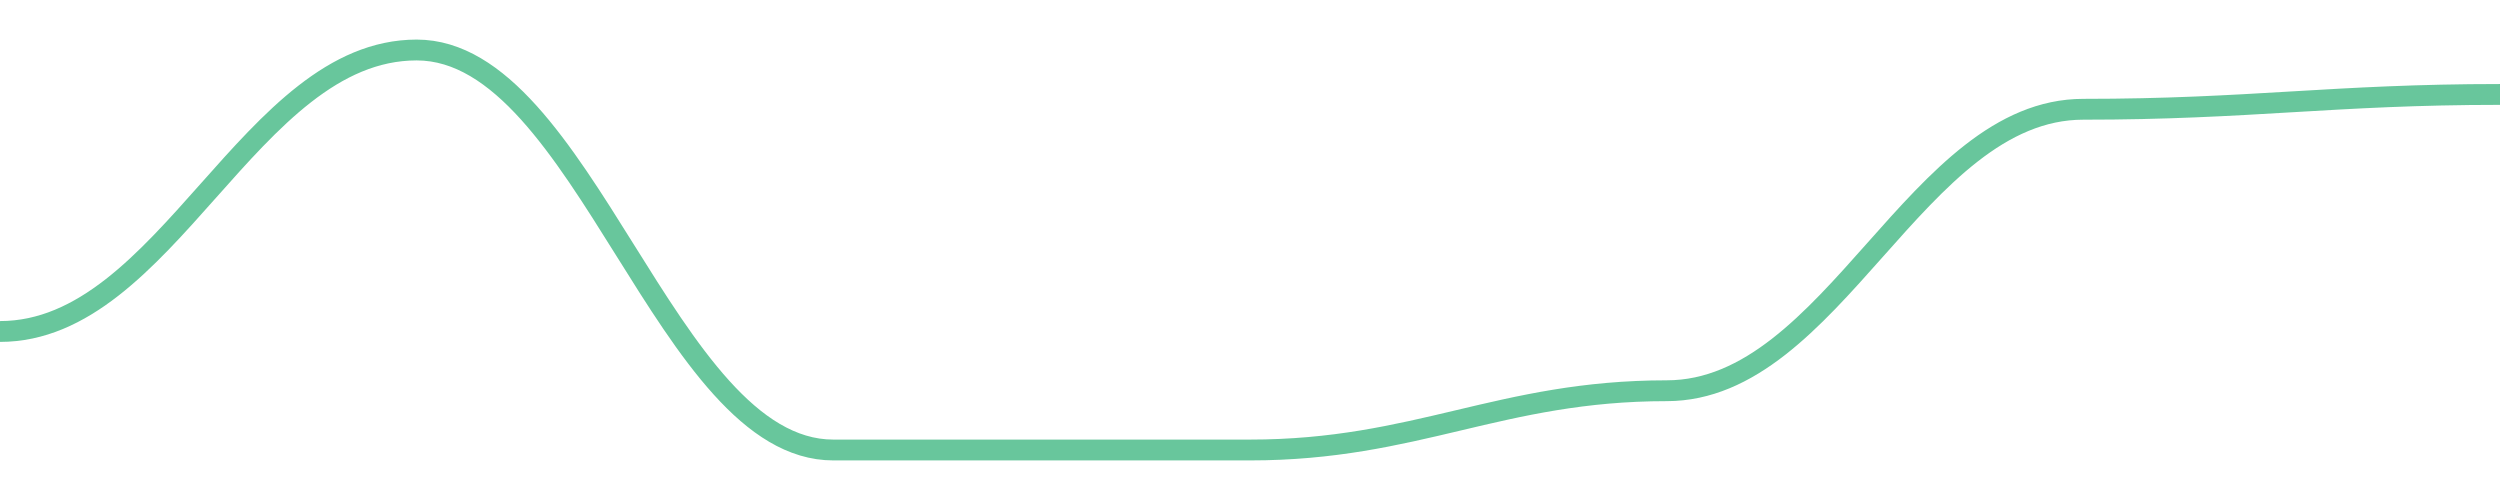
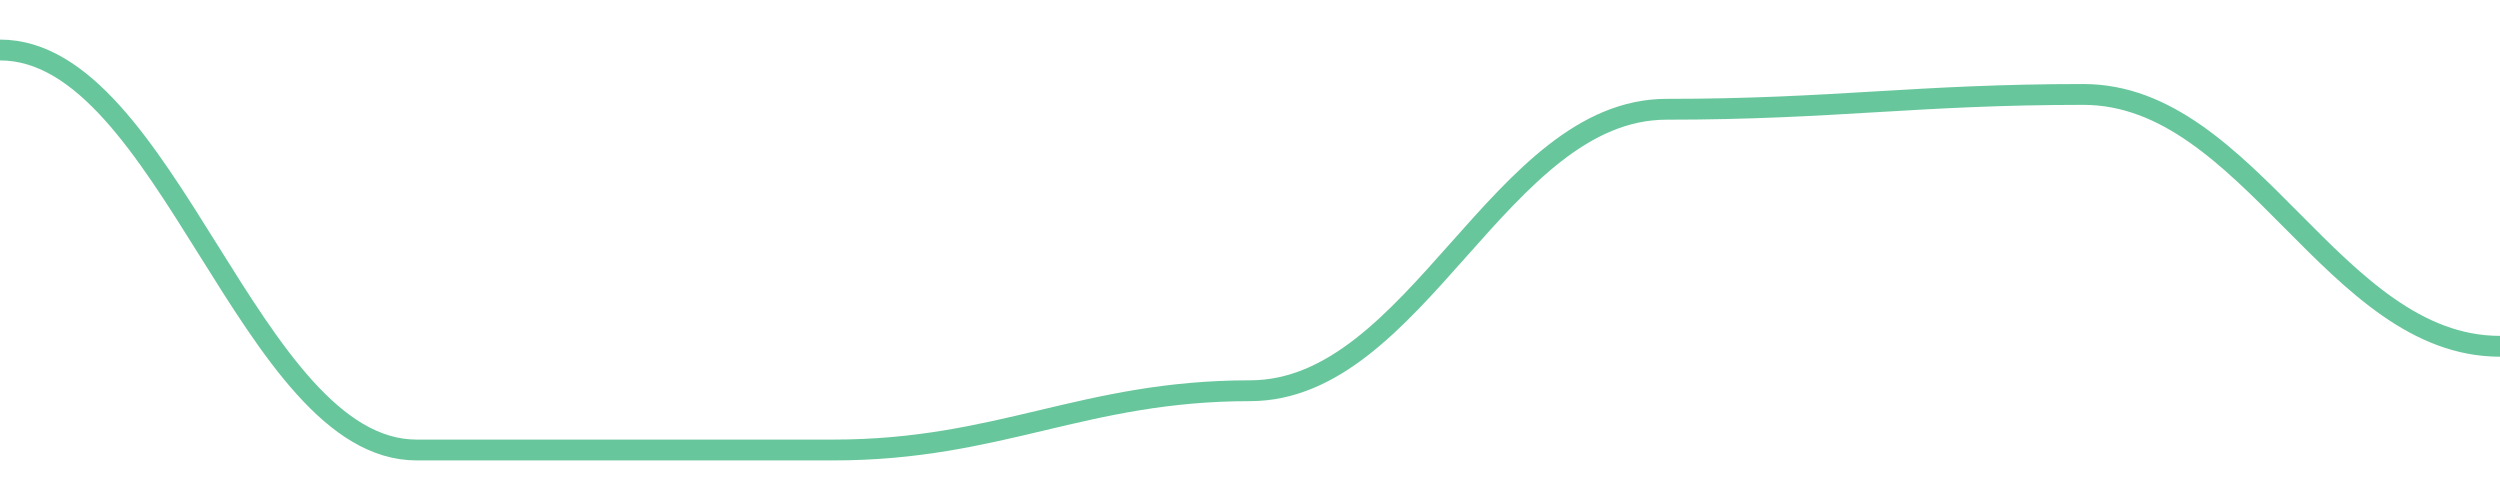
<svg width="180" height="36">
-   <path d="M 0.0,23.867 C 12.0,23.867 18.0,3.6 30.0,3.6 C 42.0,3.6 48.0,32.4 60.0,32.4 C 72.0,32.4 78.0,32.4 90.0,32.4 C 102.0,32.4 108.0,28.133 120.0,28.133 C 132.0,28.133 138.0,7.867 150.0,7.867 C 162.0,7.867 168.0,6.8 180.0,6.8 " fill="none" stroke="#42b883" stroke-width="1.5" opacity="0.8" />
+   <path d="M 0.0,3.6 C 12.0,3.6 18.0,32.4 30.0,32.4 C 42.0,32.4 48.0,32.4 60.0,32.4 C 72.0,32.4 78.0,28.133 90.0,28.133 C 102.0,28.133 108.0,7.867 120.0,7.867 C 132.0,7.867 138.0,6.8 150.0,6.8 C 162.0,6.8 168.0,24.933 180.0,24.933 " fill="none" stroke="#42b883" stroke-width="1.5" opacity="0.8" />
</svg>
